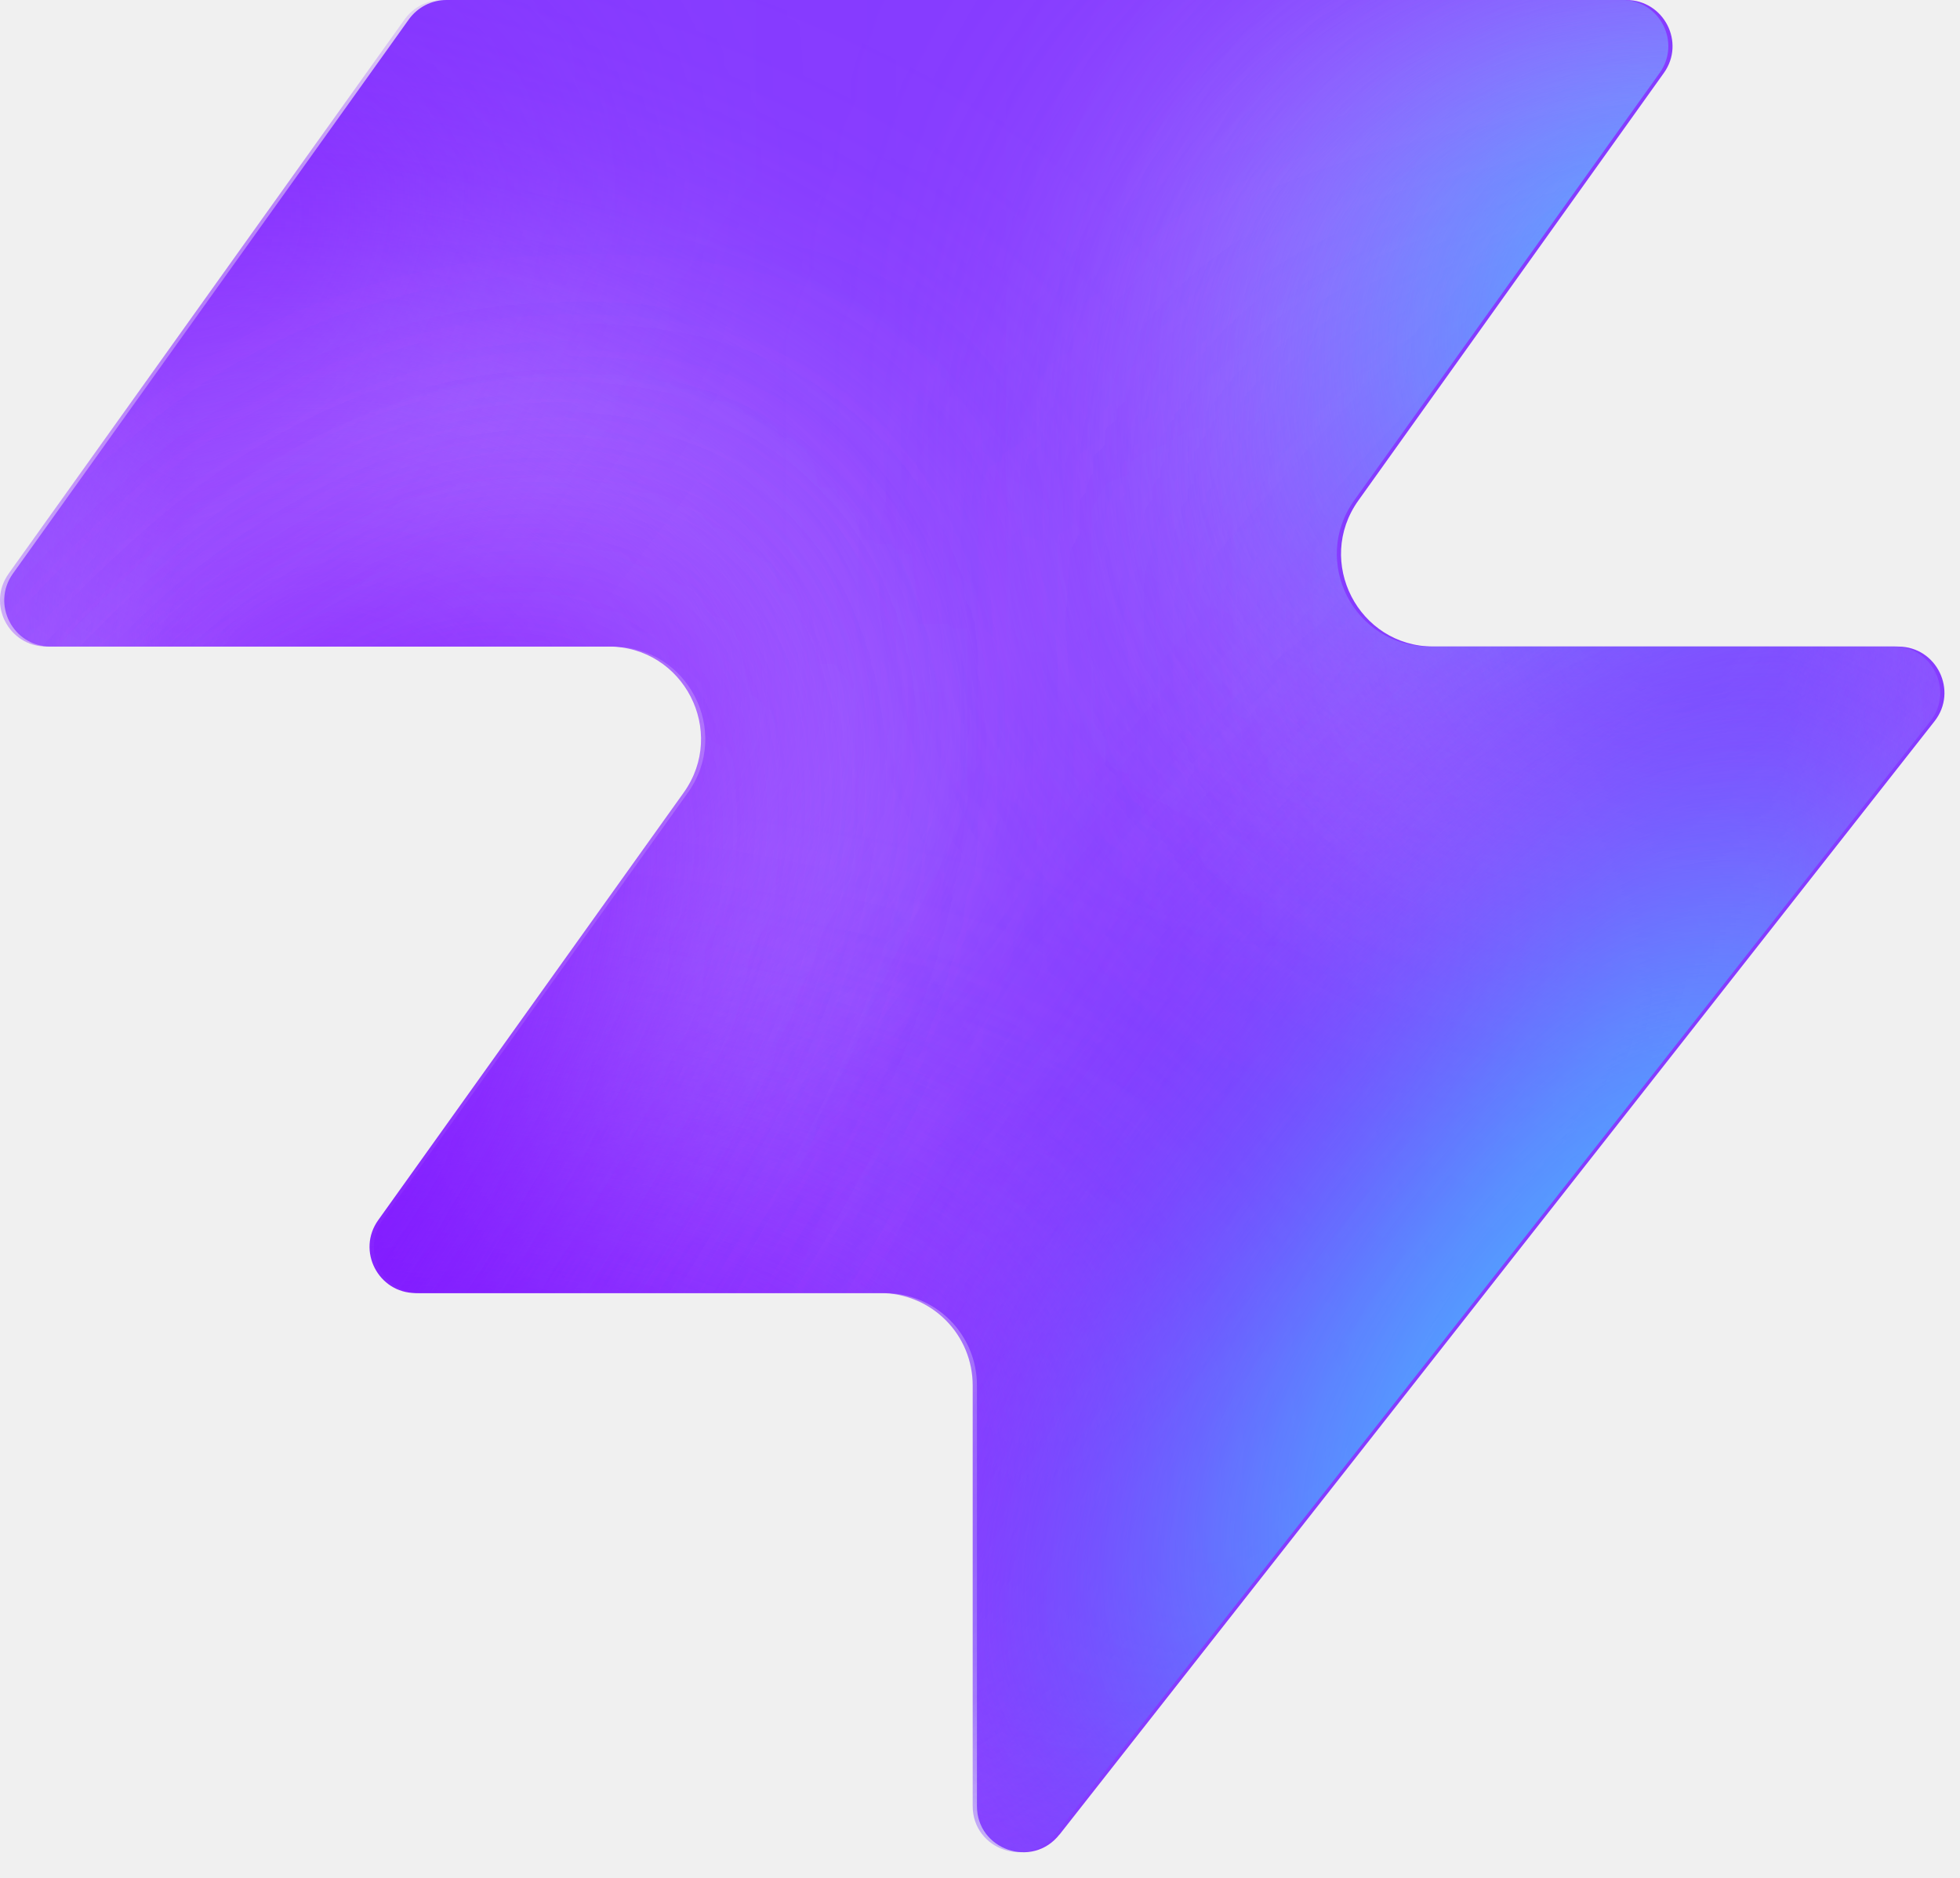
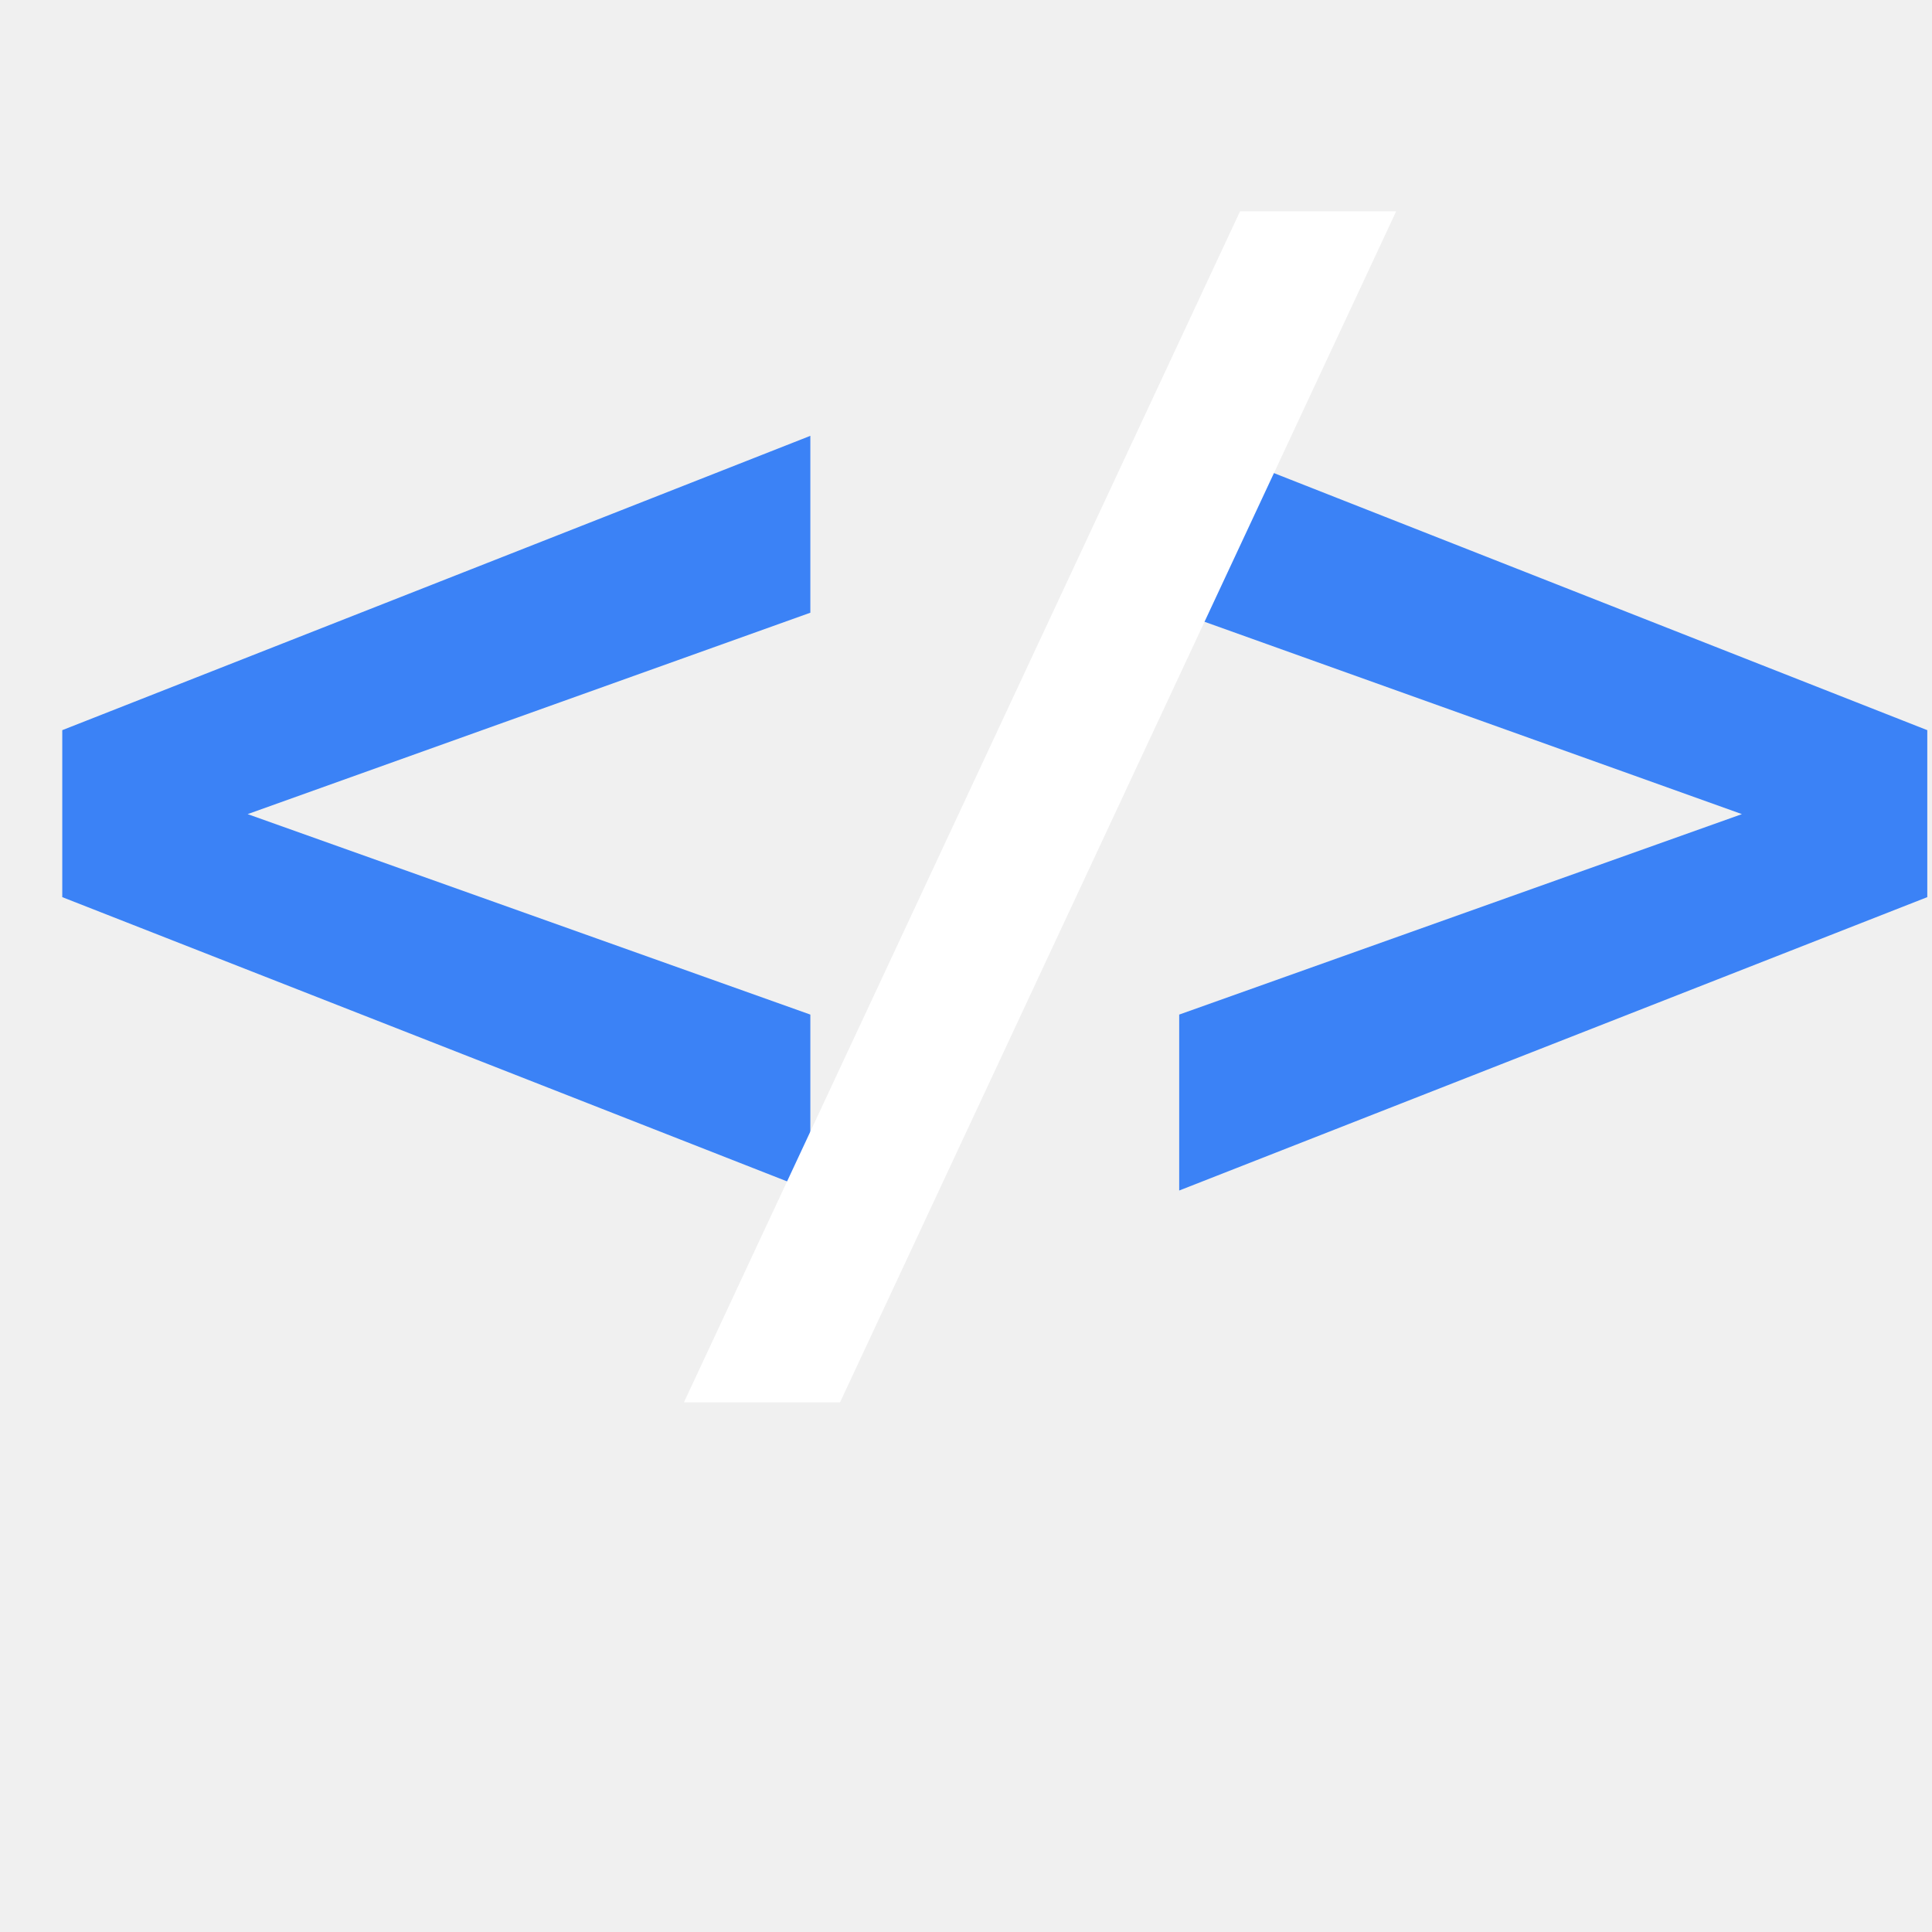
- <svg xmlns="http://www.w3.org/2000/svg" width="48" height="46" fill="none" viewBox="0 0 48 46">
-   <path fill="#863bff" d="M25.946 44.938c-.664.845-2.021.375-2.021-.698V33.937a2.26 2.26 0 0 0-2.262-2.262H10.287c-.92 0-1.456-1.04-.92-1.788l7.48-10.471c1.07-1.497 0-3.578-1.842-3.578H1.237c-.92 0-1.456-1.04-.92-1.788L10.013.474c.214-.297.556-.474.92-.474h28.894c.92 0 1.456 1.04.92 1.788l-7.48 10.471c-1.07 1.498 0 3.579 1.842 3.579h11.377c.943 0 1.473 1.088.89 1.83L25.947 44.94z" style="fill:#863bff;fill:color(display-p3 .525 .23 1);fill-opacity:1" />
-   <mask id="a" width="48" height="46" x="0" y="0" maskUnits="userSpaceOnUse" style="mask-type:alpha">
-     <path fill="#000" d="M25.842 44.938c-.664.844-2.021.375-2.021-.698V33.937a2.26 2.26 0 0 0-2.262-2.262H10.183c-.92 0-1.456-1.04-.92-1.788l7.48-10.471c1.07-1.498 0-3.579-1.842-3.579H1.133c-.92 0-1.456-1.04-.92-1.787L9.91.473c.214-.297.556-.474.92-.474h28.894c.92 0 1.456 1.04.92 1.788l-7.48 10.471c-1.07 1.498 0 3.578 1.842 3.578h11.377c.943 0 1.473 1.088.89 1.832L25.843 44.94z" style="fill:#000;fill-opacity:1" />
-   </mask>
-   <g mask="url(#a)">
-     <g filter="url(#b)">
-       <ellipse cx="5.508" cy="14.704" fill="#ede6ff" rx="5.508" ry="14.704" style="fill:#ede6ff;fill:color(display-p3 .927 .903 1);fill-opacity:1" transform="matrix(.00324 1 1 -.00324 -4.47 31.516)" />
-     </g>
-     <g filter="url(#c)">
-       <ellipse cx="10.399" cy="29.851" fill="#ede6ff" rx="10.399" ry="29.851" style="fill:#ede6ff;fill:color(display-p3 .927 .903 1);fill-opacity:1" transform="matrix(.00324 1 1 -.00324 -39.328 7.883)" />
-     </g>
-     <g filter="url(#d)">
-       <ellipse cx="5.508" cy="30.487" fill="#7e14ff" rx="5.508" ry="30.487" style="fill:#7e14ff;fill:color(display-p3 .492 .077 1);fill-opacity:1" transform="rotate(89.814 -25.913 -14.639)scale(1 -1)" />
-     </g>
-     <g filter="url(#e)">
-       <ellipse cx="5.508" cy="30.599" fill="#7e14ff" rx="5.508" ry="30.599" style="fill:#7e14ff;fill:color(display-p3 .492 .077 1);fill-opacity:1" transform="rotate(89.814 -32.644 -3.334)scale(1 -1)" />
-     </g>
-     <g filter="url(#f)">
-       <ellipse cx="5.508" cy="30.599" fill="#7e14ff" rx="5.508" ry="30.599" style="fill:#7e14ff;fill:color(display-p3 .492 .077 1);fill-opacity:1" transform="matrix(.00324 1 1 -.00324 -34.34 30.47)" />
-     </g>
-     <g filter="url(#g)">
-       <ellipse cx="14.072" cy="22.078" fill="#ede6ff" rx="14.072" ry="22.078" style="fill:#ede6ff;fill:color(display-p3 .927 .903 1);fill-opacity:1" transform="rotate(93.35 24.506 48.493)scale(-1 1)" />
-     </g>
-     <g filter="url(#h)">
-       <ellipse cx="3.47" cy="21.501" fill="#7e14ff" rx="3.47" ry="21.501" style="fill:#7e14ff;fill:color(display-p3 .492 .077 1);fill-opacity:1" transform="rotate(89.009 28.708 47.59)scale(-1 1)" />
-     </g>
-     <g filter="url(#i)">
-       <ellipse cx="3.47" cy="21.501" fill="#7e14ff" rx="3.47" ry="21.501" style="fill:#7e14ff;fill:color(display-p3 .492 .077 1);fill-opacity:1" transform="rotate(89.009 28.708 47.59)scale(-1 1)" />
-     </g>
-     <g filter="url(#j)">
-       <ellipse cx=".387" cy="8.972" fill="#7e14ff" rx="4.407" ry="29.108" style="fill:#7e14ff;fill:color(display-p3 .492 .077 1);fill-opacity:1" transform="rotate(39.51 .387 8.972)" />
-     </g>
-     <g filter="url(#k)">
-       <ellipse cx="47.523" cy="-6.092" fill="#7e14ff" rx="4.407" ry="29.108" style="fill:#7e14ff;fill:color(display-p3 .492 .077 1);fill-opacity:1" transform="rotate(37.892 47.523 -6.092)" />
-     </g>
-     <g filter="url(#l)">
-       <ellipse cx="41.412" cy="6.333" fill="#47bfff" rx="5.971" ry="9.665" style="fill:#47bfff;fill:color(display-p3 .28 .748 1);fill-opacity:1" transform="rotate(37.892 41.412 6.333)" />
-     </g>
-     <g filter="url(#m)">
-       <ellipse cx="-1.879" cy="38.332" fill="#7e14ff" rx="4.407" ry="29.108" style="fill:#7e14ff;fill:color(display-p3 .492 .077 1);fill-opacity:1" transform="rotate(37.892 -1.88 38.332)" />
-     </g>
-     <g filter="url(#n)">
-       <ellipse cx="-1.879" cy="38.332" fill="#7e14ff" rx="4.407" ry="29.108" style="fill:#7e14ff;fill:color(display-p3 .492 .077 1);fill-opacity:1" transform="rotate(37.892 -1.88 38.332)" />
-     </g>
-     <g filter="url(#o)">
-       <ellipse cx="35.651" cy="29.907" fill="#7e14ff" rx="4.407" ry="29.108" style="fill:#7e14ff;fill:color(display-p3 .492 .077 1);fill-opacity:1" transform="rotate(37.892 35.651 29.907)" />
-     </g>
-     <g filter="url(#p)">
-       <ellipse cx="38.418" cy="32.4" fill="#47bfff" rx="5.971" ry="15.297" style="fill:#47bfff;fill:color(display-p3 .28 .748 1);fill-opacity:1" transform="rotate(37.892 38.418 32.4)" />
-     </g>
-   </g>
-   <defs>
-     <filter id="b" width="60.045" height="41.654" x="-19.77" y="16.149" color-interpolation-filters="sRGB" filterUnits="userSpaceOnUse">
-       <feFlood flood-opacity="0" result="BackgroundImageFix" />
-       <feBlend in="SourceGraphic" in2="BackgroundImageFix" result="shape" />
-       <feGaussianBlur result="effect1_foregroundBlur_2002_17158" stdDeviation="7.659" />
-     </filter>
-     <filter id="c" width="90.34" height="51.437" x="-54.613" y="-7.533" color-interpolation-filters="sRGB" filterUnits="userSpaceOnUse">
-       <feFlood flood-opacity="0" result="BackgroundImageFix" />
-       <feBlend in="SourceGraphic" in2="BackgroundImageFix" result="shape" />
-       <feGaussianBlur result="effect1_foregroundBlur_2002_17158" stdDeviation="7.659" />
-     </filter>
-     <filter id="d" width="79.355" height="29.4" x="-49.64" y="2.03" color-interpolation-filters="sRGB" filterUnits="userSpaceOnUse">
-       <feFlood flood-opacity="0" result="BackgroundImageFix" />
-       <feBlend in="SourceGraphic" in2="BackgroundImageFix" result="shape" />
-       <feGaussianBlur result="effect1_foregroundBlur_2002_17158" stdDeviation="4.596" />
-     </filter>
-     <filter id="e" width="79.579" height="29.4" x="-45.045" y="20.029" color-interpolation-filters="sRGB" filterUnits="userSpaceOnUse">
-       <feFlood flood-opacity="0" result="BackgroundImageFix" />
-       <feBlend in="SourceGraphic" in2="BackgroundImageFix" result="shape" />
-       <feGaussianBlur result="effect1_foregroundBlur_2002_17158" stdDeviation="4.596" />
-     </filter>
-     <filter id="f" width="79.579" height="29.4" x="-43.513" y="21.178" color-interpolation-filters="sRGB" filterUnits="userSpaceOnUse">
-       <feFlood flood-opacity="0" result="BackgroundImageFix" />
-       <feBlend in="SourceGraphic" in2="BackgroundImageFix" result="shape" />
-       <feGaussianBlur result="effect1_foregroundBlur_2002_17158" stdDeviation="4.596" />
-     </filter>
-     <filter id="g" width="74.749" height="58.852" x="15.756" y="-17.901" color-interpolation-filters="sRGB" filterUnits="userSpaceOnUse">
-       <feFlood flood-opacity="0" result="BackgroundImageFix" />
-       <feBlend in="SourceGraphic" in2="BackgroundImageFix" result="shape" />
-       <feGaussianBlur result="effect1_foregroundBlur_2002_17158" stdDeviation="7.659" />
-     </filter>
-     <filter id="h" width="61.377" height="25.362" x="23.548" y="2.284" color-interpolation-filters="sRGB" filterUnits="userSpaceOnUse">
-       <feFlood flood-opacity="0" result="BackgroundImageFix" />
-       <feBlend in="SourceGraphic" in2="BackgroundImageFix" result="shape" />
-       <feGaussianBlur result="effect1_foregroundBlur_2002_17158" stdDeviation="4.596" />
-     </filter>
-     <filter id="i" width="61.377" height="25.362" x="23.548" y="2.284" color-interpolation-filters="sRGB" filterUnits="userSpaceOnUse">
-       <feFlood flood-opacity="0" result="BackgroundImageFix" />
-       <feBlend in="SourceGraphic" in2="BackgroundImageFix" result="shape" />
-       <feGaussianBlur result="effect1_foregroundBlur_2002_17158" stdDeviation="4.596" />
-     </filter>
-     <filter id="j" width="56.045" height="63.649" x="-27.636" y="-22.853" color-interpolation-filters="sRGB" filterUnits="userSpaceOnUse">
-       <feFlood flood-opacity="0" result="BackgroundImageFix" />
-       <feBlend in="SourceGraphic" in2="BackgroundImageFix" result="shape" />
-       <feGaussianBlur result="effect1_foregroundBlur_2002_17158" stdDeviation="4.596" />
-     </filter>
-     <filter id="k" width="54.814" height="64.646" x="20.116" y="-38.415" color-interpolation-filters="sRGB" filterUnits="userSpaceOnUse">
-       <feFlood flood-opacity="0" result="BackgroundImageFix" />
-       <feBlend in="SourceGraphic" in2="BackgroundImageFix" result="shape" />
-       <feGaussianBlur result="effect1_foregroundBlur_2002_17158" stdDeviation="4.596" />
-     </filter>
-     <filter id="l" width="33.541" height="35.313" x="24.641" y="-11.323" color-interpolation-filters="sRGB" filterUnits="userSpaceOnUse">
-       <feFlood flood-opacity="0" result="BackgroundImageFix" />
-       <feBlend in="SourceGraphic" in2="BackgroundImageFix" result="shape" />
-       <feGaussianBlur result="effect1_foregroundBlur_2002_17158" stdDeviation="4.596" />
-     </filter>
-     <filter id="m" width="54.814" height="64.646" x="-29.286" y="6.009" color-interpolation-filters="sRGB" filterUnits="userSpaceOnUse">
-       <feFlood flood-opacity="0" result="BackgroundImageFix" />
-       <feBlend in="SourceGraphic" in2="BackgroundImageFix" result="shape" />
-       <feGaussianBlur result="effect1_foregroundBlur_2002_17158" stdDeviation="4.596" />
-     </filter>
-     <filter id="n" width="54.814" height="64.646" x="-29.286" y="6.009" color-interpolation-filters="sRGB" filterUnits="userSpaceOnUse">
-       <feFlood flood-opacity="0" result="BackgroundImageFix" />
-       <feBlend in="SourceGraphic" in2="BackgroundImageFix" result="shape" />
-       <feGaussianBlur result="effect1_foregroundBlur_2002_17158" stdDeviation="4.596" />
-     </filter>
-     <filter id="o" width="54.814" height="64.646" x="8.244" y="-2.416" color-interpolation-filters="sRGB" filterUnits="userSpaceOnUse">
-       <feFlood flood-opacity="0" result="BackgroundImageFix" />
-       <feBlend in="SourceGraphic" in2="BackgroundImageFix" result="shape" />
-       <feGaussianBlur result="effect1_foregroundBlur_2002_17158" stdDeviation="4.596" />
-     </filter>
-     <filter id="p" width="39.409" height="43.623" x="18.713" y="10.588" color-interpolation-filters="sRGB" filterUnits="userSpaceOnUse">
-       <feFlood flood-opacity="0" result="BackgroundImageFix" />
-       <feBlend in="SourceGraphic" in2="BackgroundImageFix" result="shape" />
-       <feGaussianBlur result="effect1_foregroundBlur_2002_17158" stdDeviation="4.596" />
-     </filter>
-   </defs>
+ <svg xmlns="http://www.w3.org/2000/svg" viewBox="0 0 64 64">
+   <text x="" y="42" font-size="48" font-family="monospace" font-weight="bold" fill="#3b82f6">
+     &lt;
+   </text>
+   <text x="37" y="42" font-size="48" font-family="monospace" font-weight="bold" fill="#3b82f6">
+     &gt;
+   </text>
+   <text x="20" y="42" font-size="48" font-family="monospace" font-weight="bold" fill="#ffffff">
+     /
+   </text>
</svg>
